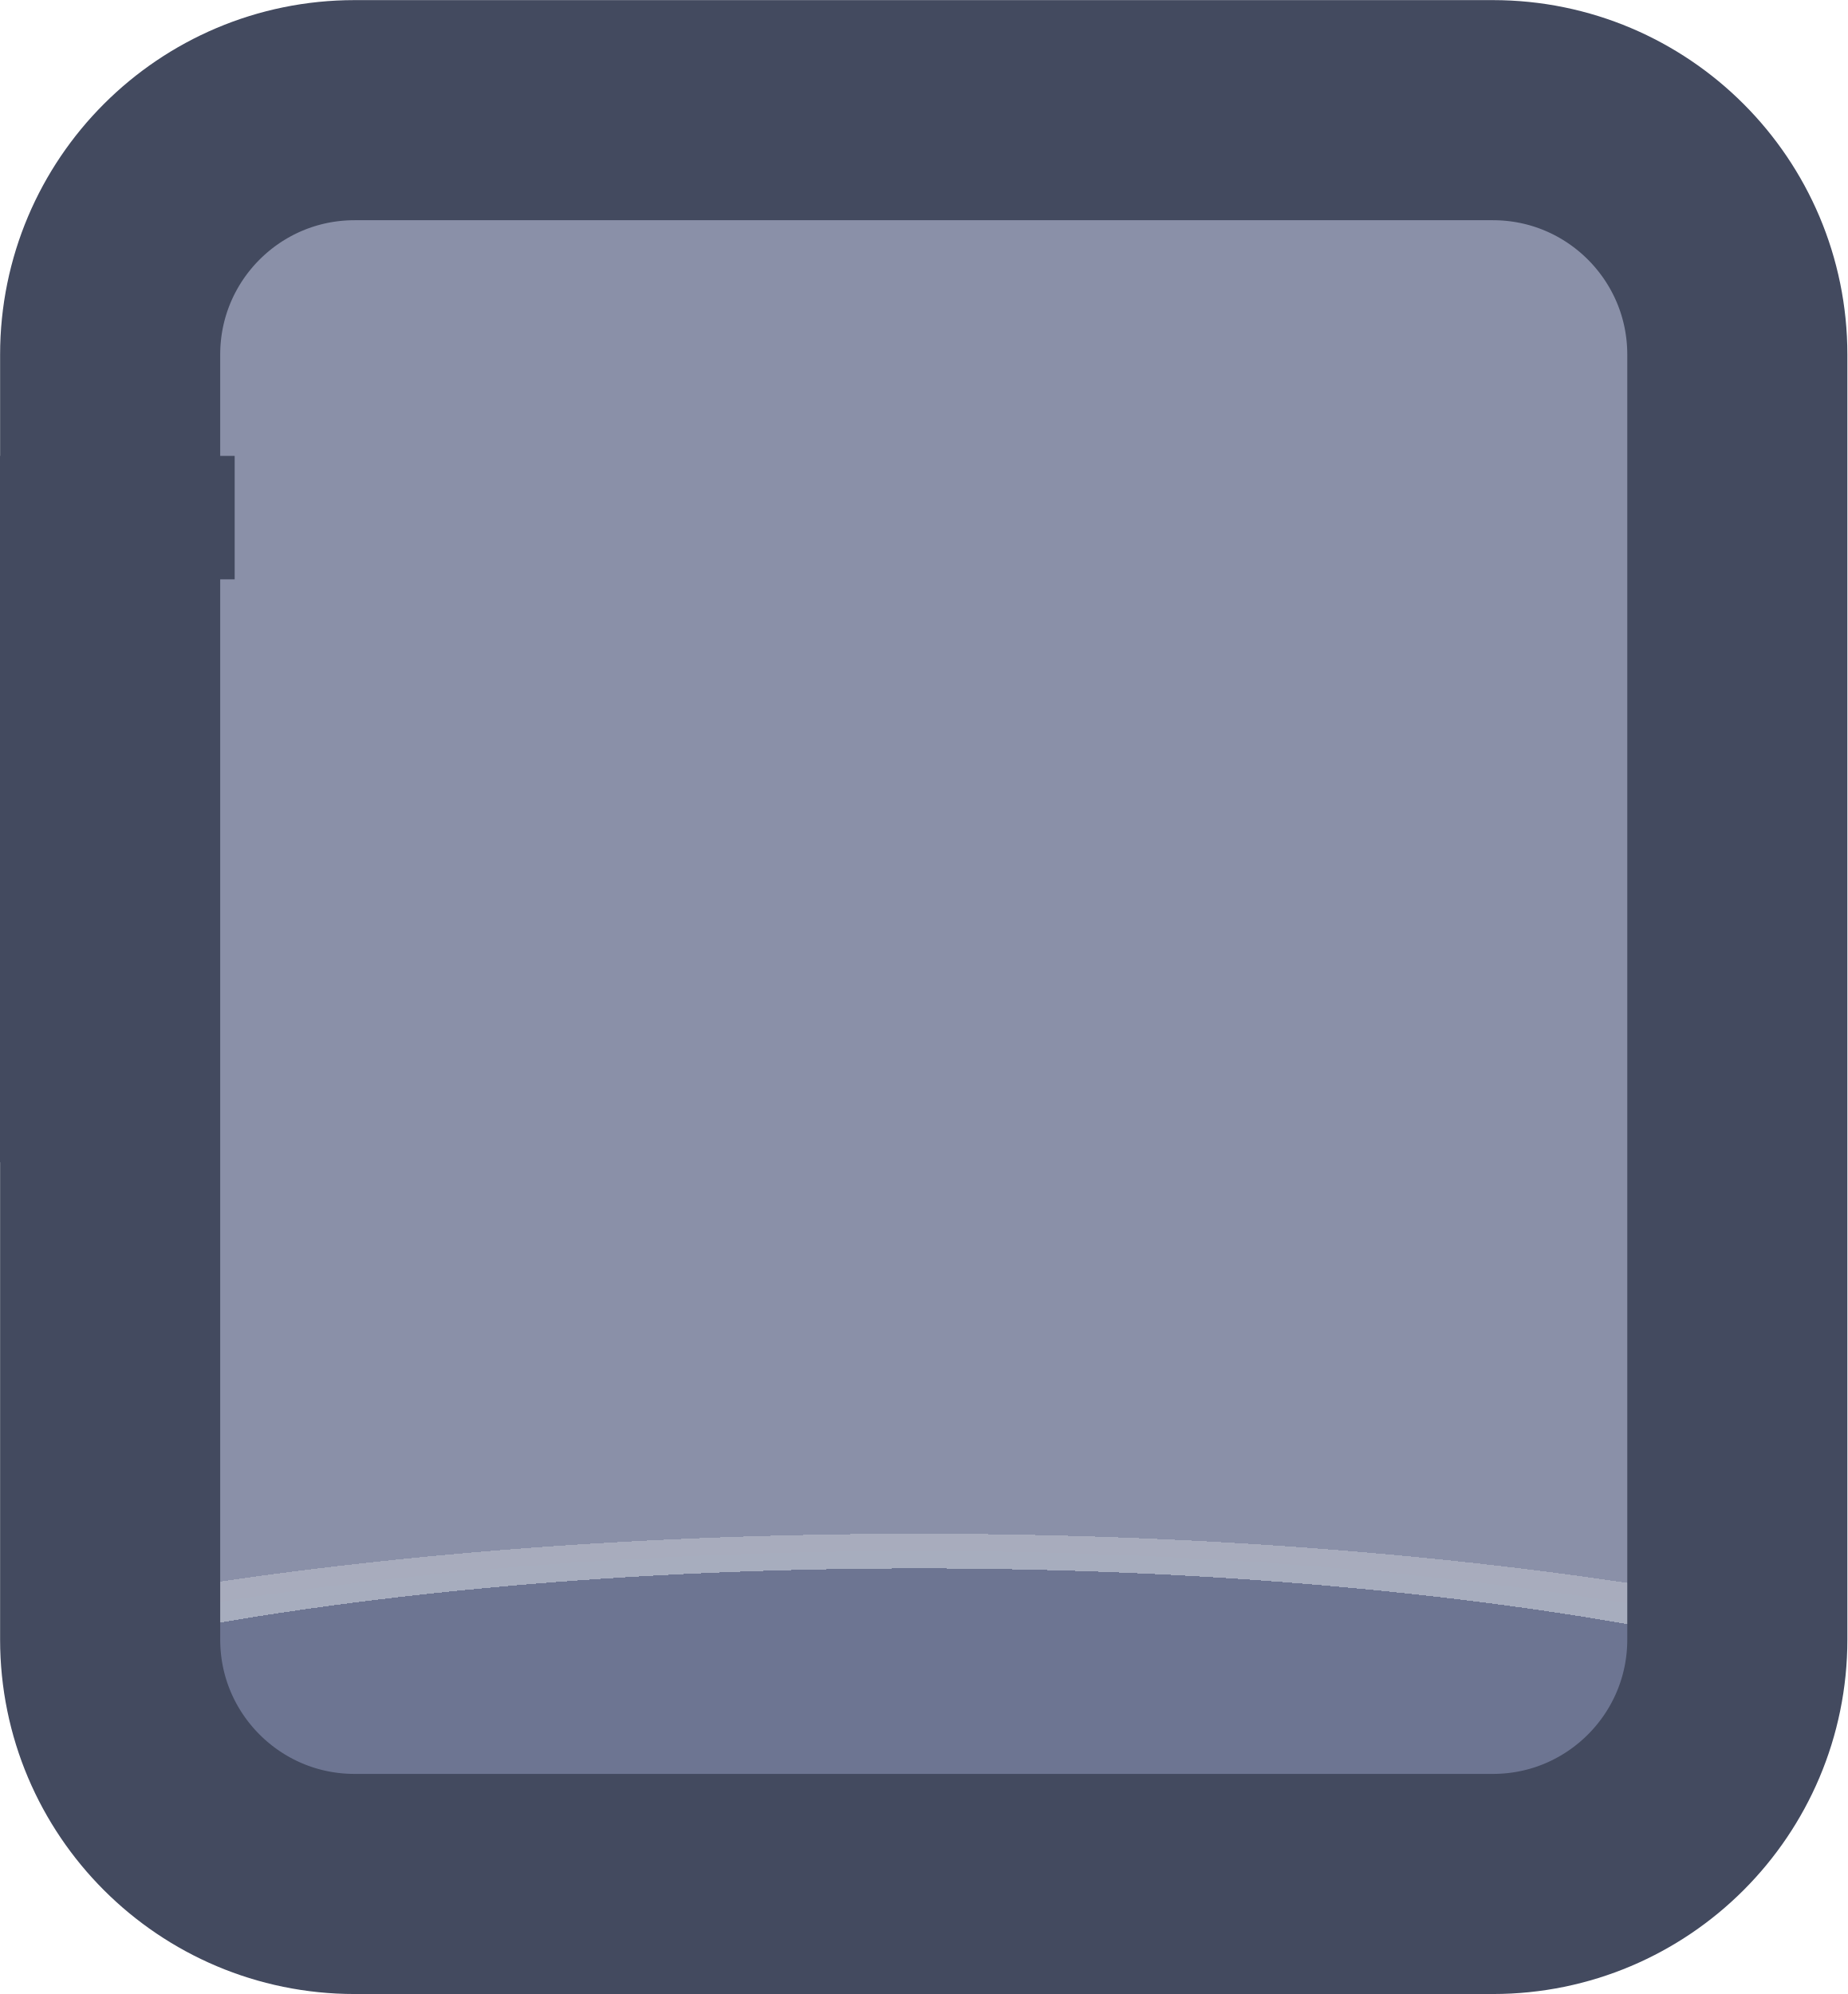
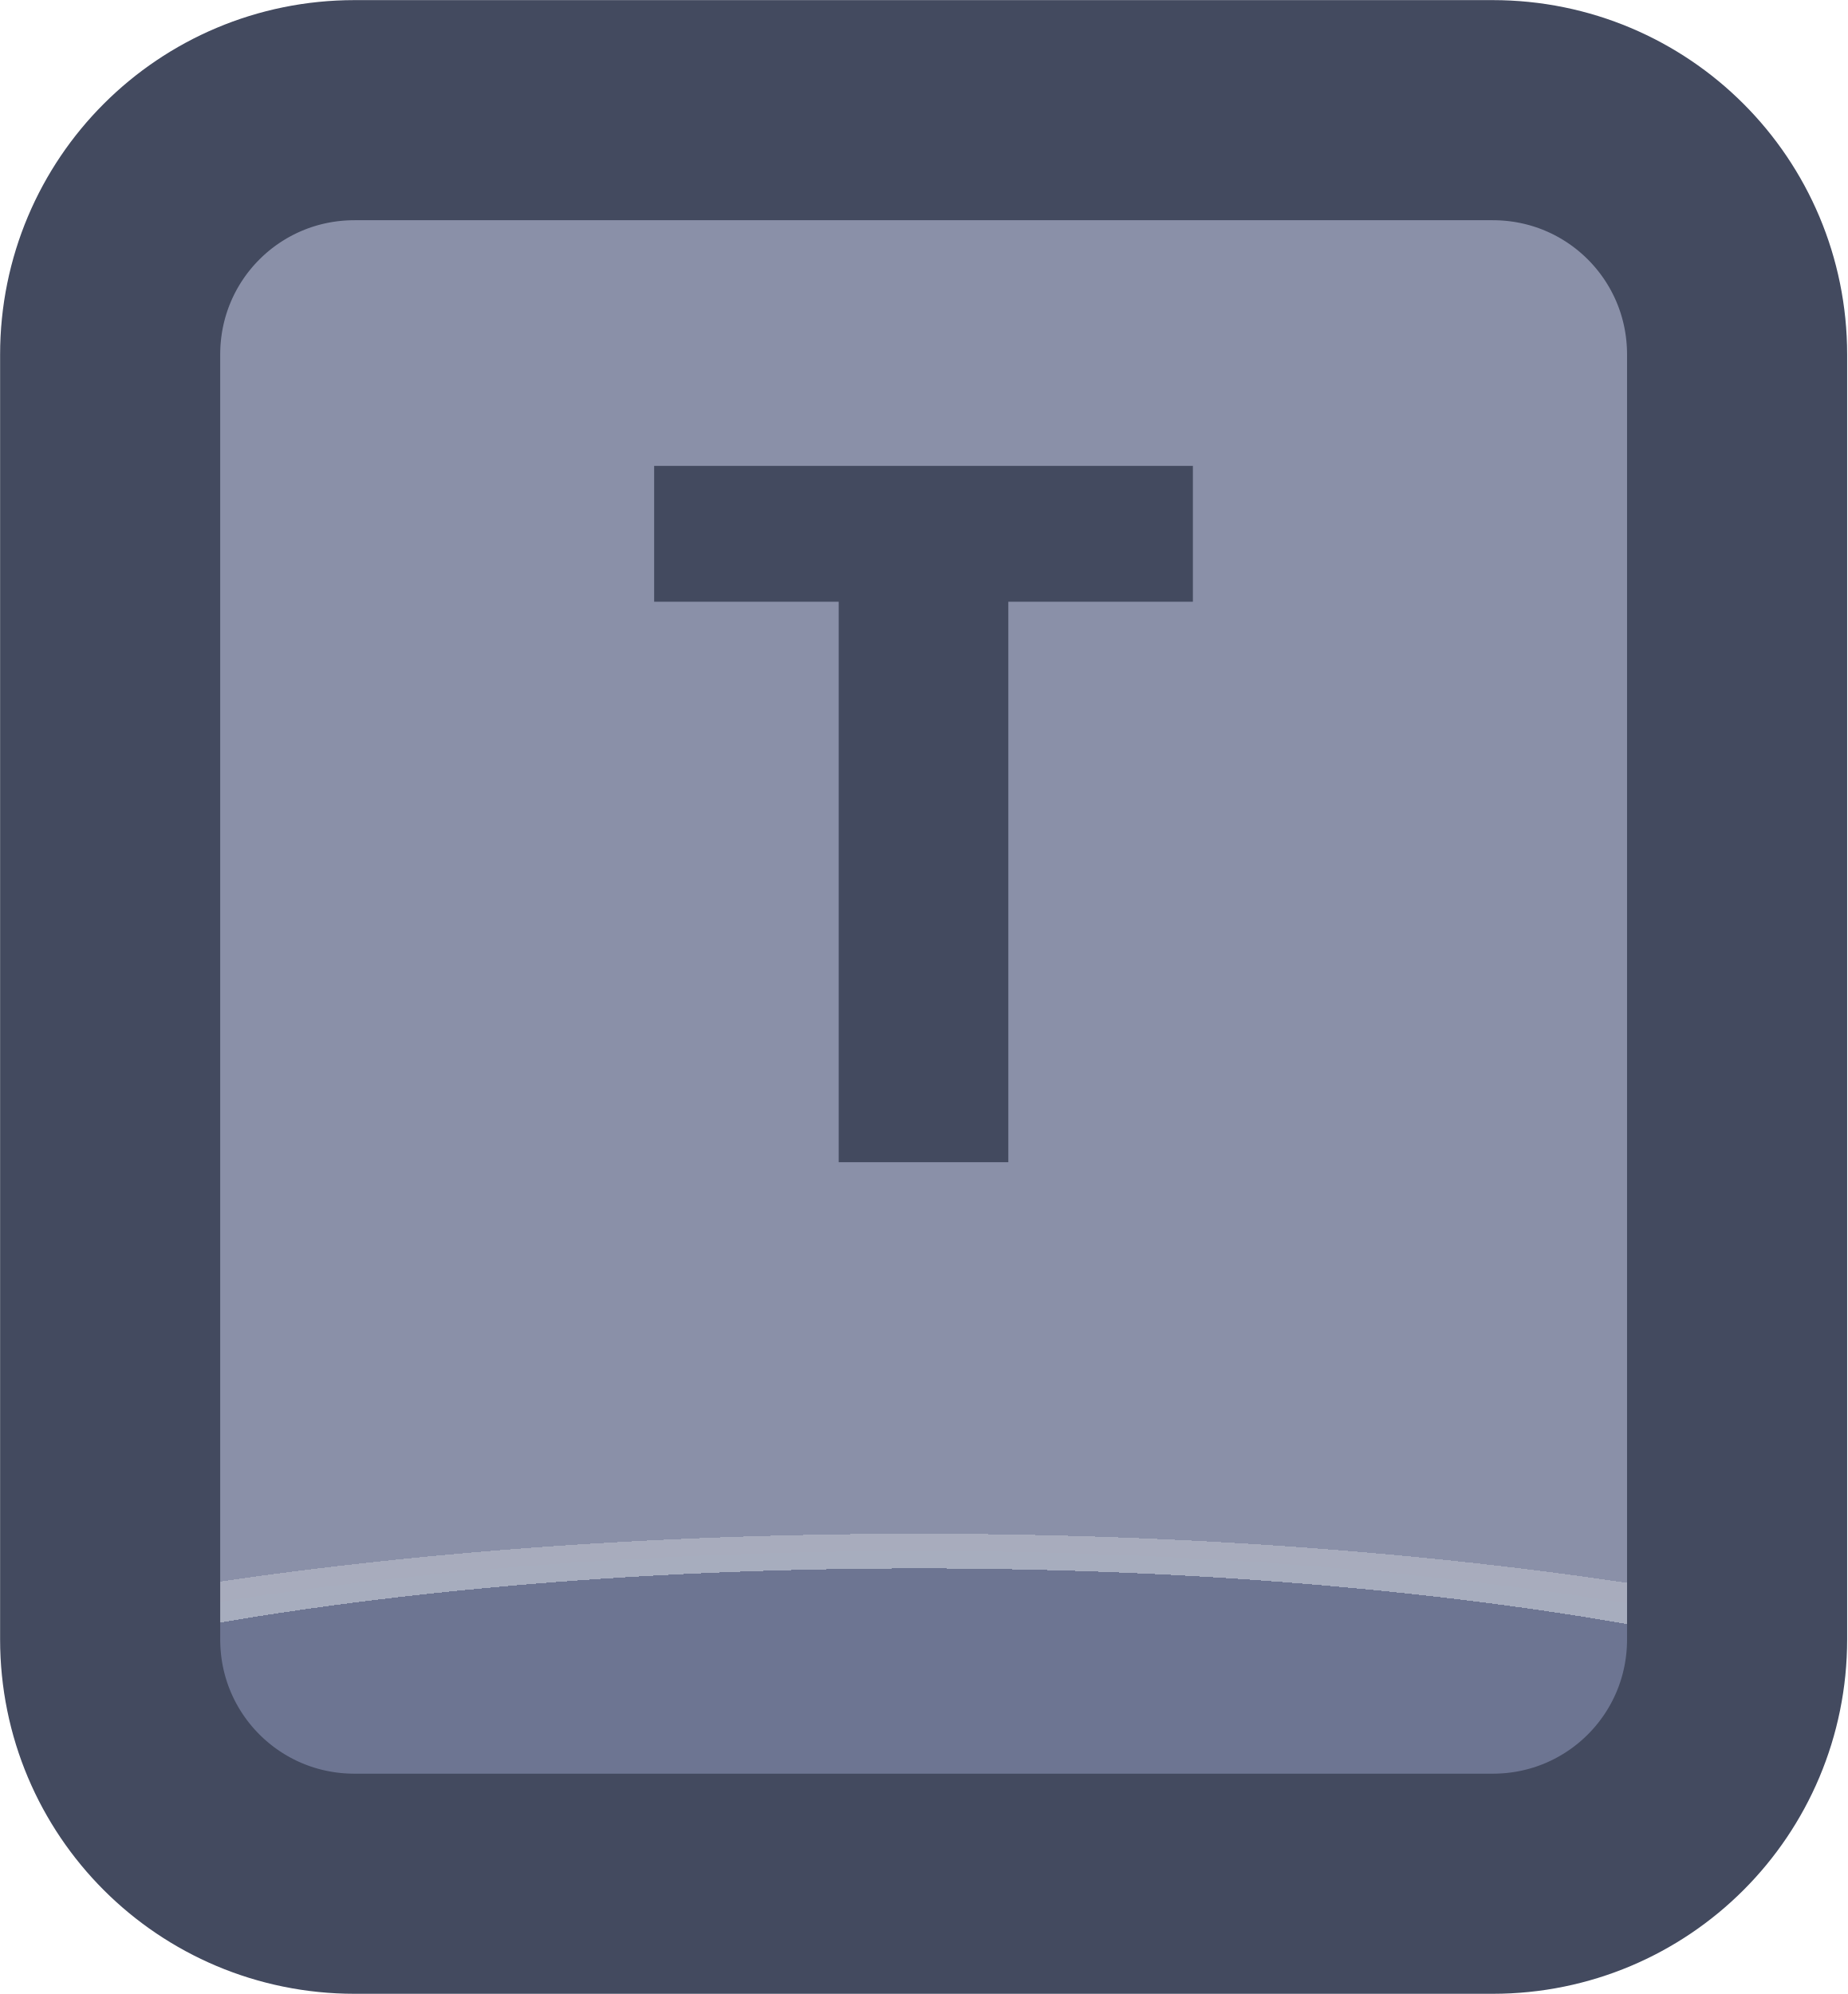
<svg xmlns="http://www.w3.org/2000/svg" xmlns:xlink="http://www.w3.org/1999/xlink" width="37.765" height="40.765" viewBox="0 0 9.992 10.786" version="1.1" id="svg1" xml:space="preserve">
  <defs id="defs1">
+     <linearGradient id="linearGradient89">
+       <stop style="stop-color:#434a5f;stop-opacity:1;" offset="1" id="stop89" />
+       <stop style="stop-color:#434a5f;stop-opacity:1;" offset="1" id="stop90" />
+     </linearGradient>
+     <linearGradient id="linearGradient1-1">
+       <stop style="stop-color:#434a5f;stop-opacity:1;" offset="1" id="stop3" />
+       <stop style="stop-color:#434a5f;stop-opacity:1;" offset="1" id="stop4" />
+     </linearGradient>
    <linearGradient id="linearGradient568">
      <stop style="stop-color:#6d7592;stop-opacity:1;" offset="0.181" id="stop565" />
      <stop style="stop-color:#a7adbe;stop-opacity:1;" offset="0.181" id="stop566" />
      <stop style="stop-color:#a8acbd;stop-opacity:1;" offset="0.201" id="stop567" />
      <stop style="stop-color:#8a90a8;stop-opacity:1;" offset="0.201" id="stop568" />
    </linearGradient>
    <radialGradient xlink:href="#linearGradient568" id="radialGradient460" gradientUnits="userSpaceOnUse" gradientTransform="matrix(7.529814,0,0,1.880842,-2913.727,-162.7987)" cx="452.625" cy="196.252" fx="452.625" fy="196.252" r="4.209" />
+     <linearGradient xlink:href="#linearGradient1-1" id="linearGradient312" x1="490.247" y1="202.278" x2="498.665" y2="202.278" gradientUnits="userSpaceOnUse" />
+     <linearGradient xlink:href="#linearGradient89" id="linearGradient632" x1="493.229" y1="201.444" x2="495.683" y2="201.444" gradientUnits="userSpaceOnUse" />
  </defs>
  <g id="g456" transform="translate(-177.8,-38.09994)" style="display:inline">
    <g id="g339" style="display:inline;paint-order:fill markers stroke" transform="matrix(1.187047,0,0,1.187047,-404.1464,-196.6208)">
-       <rect style="opacity:1;fill:url(#radialGradient460);fill-opacity:1;stroke:#434a5f;stroke-width:1.003;stroke-linecap:round;stroke-linejoin:round;stroke-miterlimit:0;stroke-dasharray:none;stroke-opacity:1;paint-order:fill markers stroke" id="rect339" width="7.415" height="8.083" x="490.749" y="198.237" rx="1.114" ry="1.114" />
-       <text xml:space="preserve" style="font-style:normal;font-variant:normal;font-weight:bold;font-stretch:normal;font-size:4.52px;font-family:Poppins;-inkscape-font-specification:'Poppins Bold';text-align:center;letter-spacing:0.1px;text-anchor:middle;display:inline;fill:#434a5f;fill-opacity:1;stroke-width:1.991;stroke-linecap:round;stroke-linejoin:round;stroke-dasharray:3.981, 1.991;paint-order:fill markers stroke" x="494.456" y="203.031" id="text339">
-         <tspan id="tspan339" style="font-size:4.52px;text-align:center;text-anchor:middle;fill:#434a5f;fill-opacity:1;stroke-width:1.991;paint-order:fill markers stroke" x="494.506" y="203.031">T</tspan>
-       </text>
+       <path id="rect339" style="opacity:1;fill:url(#radialGradient460);stroke:url(#linearGradient312);stroke-width:1.003;stroke-linecap:round;stroke-linejoin:round;stroke-miterlimit:0" d="m 491.863,198.237 h 5.186 c 0.617,0 1.114,0.497 1.114,1.114 v 5.854 c 0,0.617 -0.497,1.114 -1.114,1.114 h -5.186 c -0.617,0 -1.114,-0.497 -1.114,-1.114 V 199.351 c 0,-0.617 0.497,-1.114 1.114,-1.114 z" />
+       <path d="m 495.683,199.858 v 0.619 h -0.841 v 2.554 h -0.773 v -2.554 h -0.841 v -0.619 z" id="text339" style="font-weight:bold;font-size:4.52px;font-family:Poppins;-inkscape-font-specification:'Poppins Bold';text-align:center;letter-spacing:0.1px;text-anchor:middle;fill:url(#linearGradient632);stroke-width:1.991;stroke-linecap:round;stroke-linejoin:round;stroke-dasharray:3.981, 1.991" aria-label="T" />
    </g>
  </g>
</svg>
